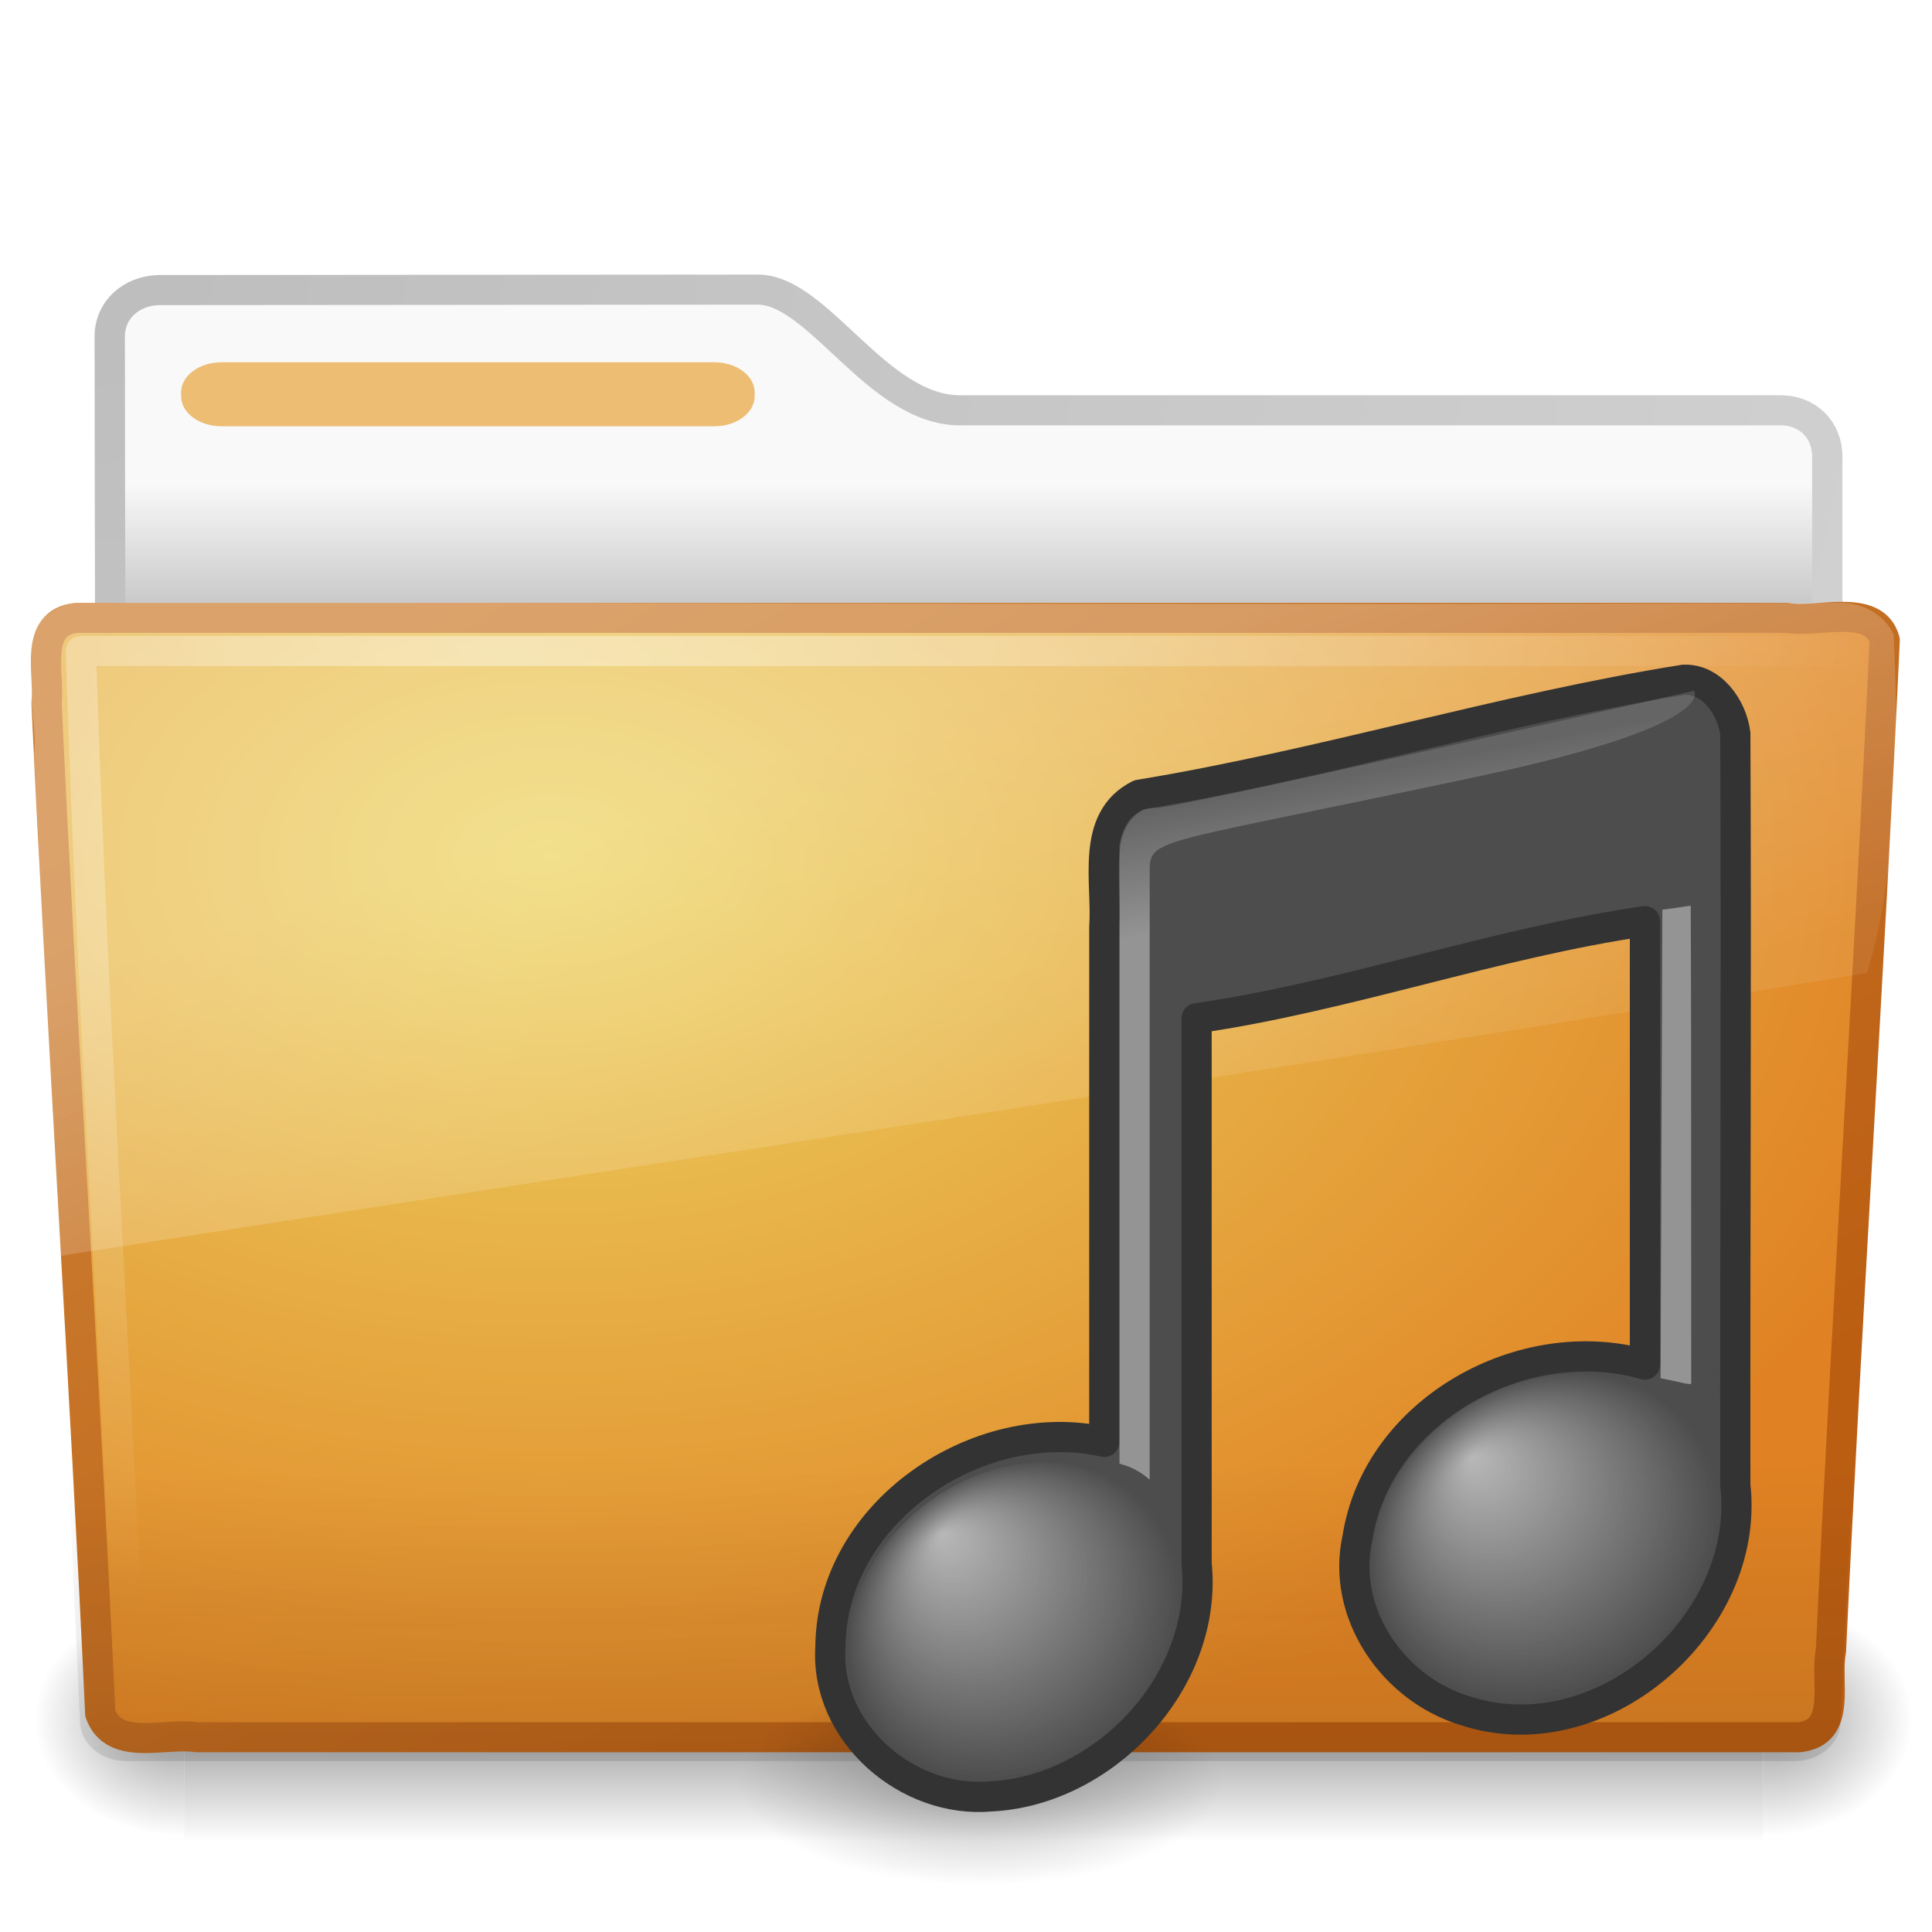
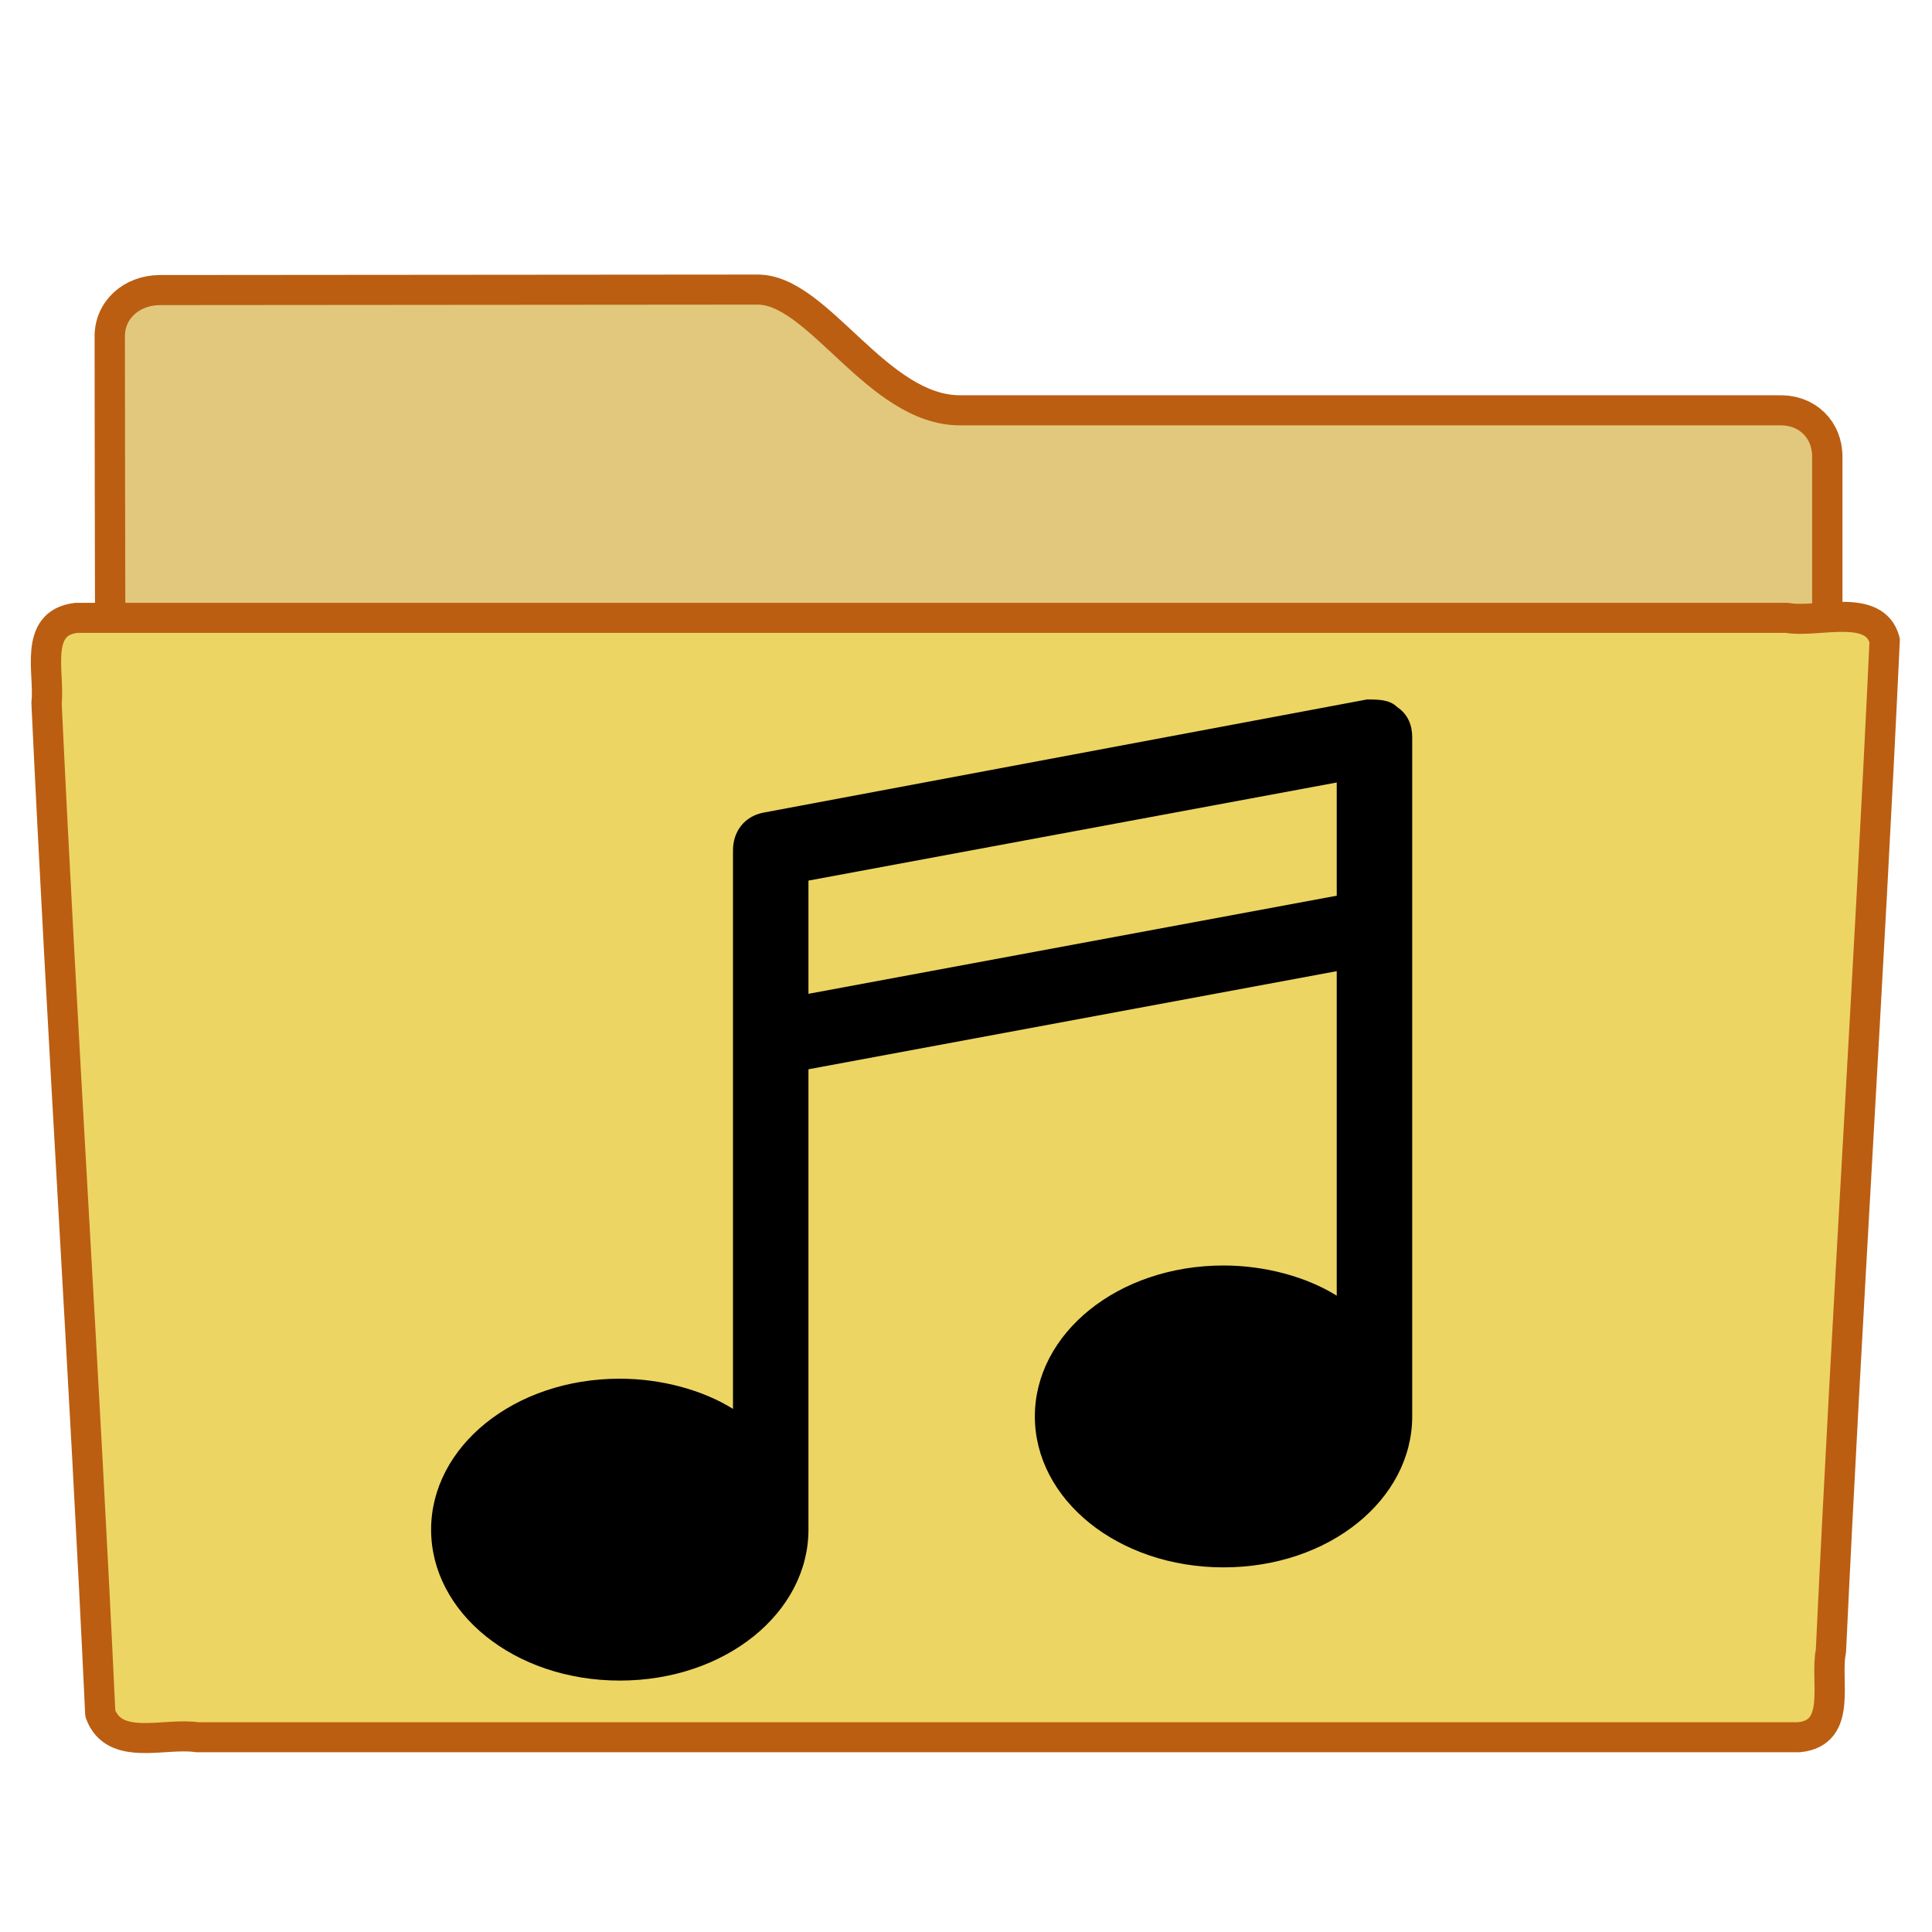
<svg xmlns="http://www.w3.org/2000/svg" xmlns:xlink="http://www.w3.org/1999/xlink" version="1.0" width="64" height="64" id="svg2696">
  <defs id="defs2698">
+     <linearGradient id="linearGradient7686">
+       <stop style="stop-color:#000000;stop-opacity:1;" offset="0" id="stop7684" />
+     </linearGradient>
    <linearGradient id="linearGradient3484">
      <stop id="stop3486" style="stop-color:#bdbdbd;stop-opacity:1" offset="0" />
      <stop id="stop3488" style="stop-color:#d0d0d0;stop-opacity:1" offset="1" />
    </linearGradient>
    <radialGradient cx="3" cy="5.017" r="21" fx="3" fy="5.017" id="radialGradient2788" xlink:href="#linearGradient3484" gradientUnits="userSpaceOnUse" gradientTransform="matrix(-1.274898e-8,1.714292,-2.159331,-1.4599595e-8,12.80936,3.608881)" />
    <linearGradient id="linearGradient6404">
      <stop id="stop6406" style="stop-color:#f9f9f9;stop-opacity:1" offset="0" />
      <stop id="stop6408" style="stop-color:#c9c9c9;stop-opacity:1" offset="1" />
    </linearGradient>
    <linearGradient x1="62.989" y1="13.183" x2="62.989" y2="16.19" id="linearGradient2786" xlink:href="#linearGradient6404" gradientUnits="userSpaceOnUse" gradientTransform="translate(-50.9409,0.7518797)" />
    <linearGradient id="linearGradient5060-820">
      <stop id="stop2681" style="stop-color:black;stop-opacity:1" offset="0" />
      <stop id="stop2683" style="stop-color:black;stop-opacity:0" offset="1" />
    </linearGradient>
    <radialGradient cx="605.714" cy="486.648" r="117.143" fx="605.714" fy="486.648" id="radialGradient7600-312" xlink:href="#linearGradient5060-820" gradientUnits="userSpaceOnUse" gradientTransform="matrix(-0.03212956,0,0,0.03705882,23.36322,25.41246)" />
    <linearGradient id="linearGradient5060-179">
      <stop id="stop2675" style="stop-color:black;stop-opacity:1" offset="0" />
      <stop id="stop2677" style="stop-color:black;stop-opacity:0" offset="1" />
    </linearGradient>
    <radialGradient cx="605.714" cy="486.648" r="117.143" fx="605.714" fy="486.648" id="radialGradient7598-526" xlink:href="#linearGradient5060-179" gradientUnits="userSpaceOnUse" gradientTransform="matrix(0.03212956,0,0,0.03705882,25.337,25.41246)" />
    <linearGradient id="linearGradient5048-585">
      <stop id="stop2667" style="stop-color:black;stop-opacity:0" offset="0" />
      <stop id="stop2669" style="stop-color:black;stop-opacity:1" offset="0.5" />
      <stop id="stop2671" style="stop-color:black;stop-opacity:0" offset="1" />
    </linearGradient>
    <linearGradient x1="302.857" y1="366.648" x2="302.857" y2="609.505" id="linearGradient7596-975" xlink:href="#linearGradient5048-585" gradientUnits="userSpaceOnUse" gradientTransform="matrix(0.08429052,0,0,0.03705882,-6.114863,25.41246)" />
    <linearGradient id="linearGradient3390-178-986-453">
      <stop id="stop3624" style="stop-color:#bb5e12;stop-opacity:1" offset="0" />
      <stop id="stop3626" style="stop-color:#cd8033;stop-opacity:1" offset="1" />
    </linearGradient>
    <linearGradient x1="82.453" y1="45.114" x2="65.34" y2="15.944" id="linearGradient2779" xlink:href="#linearGradient3390-178-986-453" gradientUnits="userSpaceOnUse" gradientTransform="matrix(1.000022,0,0,0.9973374,-53.76708,0.6817853)" />
    <linearGradient id="linearGradient7012-661-145-733-759-865-745-661-970-94">
      <stop id="stop3618" style="stop-color:#edd563;stop-opacity:1" offset="0" />
      <stop id="stop3620" style="stop-color:#e08223;stop-opacity:1" offset="1" />
    </linearGradient>
-     <radialGradient cx="63.969" cy="14.113" r="23.097" fx="63.969" fy="14.113" id="radialGradient2777" xlink:href="#linearGradient7012-661-145-733-759-865-745-661-970-94" gradientUnits="userSpaceOnUse" gradientTransform="matrix(1.564726,-9.4889677e-8,6.1773627e-8,1.013183,-86.21497,8.920102)" />
+     <radialGradient cx="70.646" cy="21.876" r="23.097" fx="70.646" fy="21.876" id="radialGradient2777" xlink:href="#linearGradient7012-661-145-733-759-865-745-661-970-94" gradientUnits="userSpaceOnUse" gradientTransform="matrix(1.564726,-9.4889677e-8,6.1773627e-8,1.013183,-86.21497,8.920102)" />
    <linearGradient id="linearGradient6129-963-697-142-998-580-273">
      <stop id="stop2661" style="stop-color:#0a0a0a;stop-opacity:0.498" offset="0" />
      <stop id="stop2663" style="stop-color:#0a0a0a;stop-opacity:0" offset="1" />
    </linearGradient>
    <linearGradient x1="22.935" y1="49.629" x2="22.809" y2="36.658" id="linearGradient2774" xlink:href="#linearGradient6129-963-697-142-998-580-273" gradientUnits="userSpaceOnUse" gradientTransform="matrix(1.144692,0,0,0.9977536,-3.466141,1.850722)" />
    <linearGradient id="linearGradient6087-437-184-795-110-662-495">
      <stop id="stop2693" style="stop-color:white;stop-opacity:0.4" offset="0" />
      <stop id="stop2695" style="stop-color:white;stop-opacity:0" offset="1" />
    </linearGradient>
    <radialGradient cx="7.265" cy="8.302" r="20.98" fx="7.265" fy="8.302" id="radialGradient2771" xlink:href="#linearGradient6087-437-184-795-110-662-495" gradientUnits="userSpaceOnUse" gradientTransform="matrix(0,1.207974,-1.627164,0,26.14829,8.868302)" />
    <linearGradient id="linearGradient8265-821-176-38-919-66-249">
      <stop id="stop2687" style="stop-color:white;stop-opacity:0.275" offset="0" />
      <stop id="stop2689" style="stop-color:white;stop-opacity:0.078" offset="1" />
    </linearGradient>
    <linearGradient x1="11.566" y1="22.292" x2="15.215" y2="33.955" id="linearGradient2768" xlink:href="#linearGradient8265-821-176-38-919-66-249" gradientUnits="userSpaceOnUse" gradientTransform="translate(0,0.9022712)" />
-     <radialGradient cx="17.059" cy="41.059" r="5.738" fx="14.688" fy="37.456" id="radialGradient2950" xlink:href="#linearGradient7067" gradientUnits="userSpaceOnUse" gradientTransform="matrix(0.9584434,-0.1715415,0.033651,0.9119853,15.85347,19.16636)" />
-     <linearGradient id="linearGradient7067">
-       <stop id="stop7069" style="stop-color:white;stop-opacity:1" offset="0" />
-       <stop id="stop7071" style="stop-color:white;stop-opacity:0" offset="1" />
+     <radialGradient cx="14.363" cy="34.786" r="8.795" fx="14.363" fy="34.786" id="radialGradient3041" xlink:href="#linearGradient7822" gradientUnits="userSpaceOnUse" gradientTransform="matrix(1,0,0,0.6884422,0,10.83783)" />
+     <linearGradient id="linearGradient7822">
+       <stop id="stop7824" style="stop-color:black;stop-opacity:1" offset="0" />
+       <stop id="stop7826" style="stop-color:black;stop-opacity:0" offset="1" />
    </linearGradient>
-     <linearGradient x1="28.503" y1="137.539" x2="26.257" y2="125.391" id="linearGradient2952" xlink:href="#linearGradient2372" gradientUnits="userSpaceOnUse" gradientTransform="matrix(0.3228678,0,0,0.3243297,29.7188,-13.75783)" />
-     <linearGradient id="linearGradient2372">
-       <stop id="stop2374" style="stop-color:white;stop-opacity:1" offset="0" />
-       <stop id="stop2376" style="stop-color:white;stop-opacity:0.345" offset="1" />
+     <linearGradient x1="-7.975" y1="25.357" x2="-11.006" y2="-6.568" id="linearGradient3043" xlink:href="#linearGradient6991" gradientUnits="userSpaceOnUse" gradientTransform="matrix(1.1875,0,0,1.2,-17.28125,21.9)" />
+     <linearGradient id="linearGradient6991">
+       <stop id="stop6993" style="stop-color:#d3d7cf;stop-opacity:1" offset="0" />
+       <stop id="stop6995" style="stop-color:white;stop-opacity:1" offset="1" />
    </linearGradient>
-     <radialGradient cx="17.059" cy="41.059" r="5.738" fx="14.758" fy="37.841" id="radialGradient2954" xlink:href="#linearGradient3668" gradientUnits="userSpaceOnUse" gradientTransform="matrix(1.009164,-0.1636283,0.02202691,0.9432895,33.03823,14.99091)" />
-     <linearGradient id="linearGradient3668">
-       <stop id="stop3670" style="stop-color:white;stop-opacity:1" offset="0" />
-       <stop id="stop3672" style="stop-color:white;stop-opacity:0" offset="1" />
+     <linearGradient x1="-7.852" y1="3.755" x2="-5.51" y2="18.938" id="linearGradient3045" xlink:href="#linearGradient7438" gradientUnits="userSpaceOnUse" gradientTransform="matrix(-1.238355,0,0,1.26711,16.95124,21.36283)" />
+     <linearGradient id="linearGradient7438">
+       <stop id="stop7440" style="stop-color:white;stop-opacity:1" offset="0" />
+       <stop id="stop7442" style="stop-color:white;stop-opacity:0" offset="1" />
    </linearGradient>
-     <linearGradient x1="28.739" y1="144.117" x2="26.257" y2="125.391" id="linearGradient2454" xlink:href="#linearGradient2372" gradientUnits="userSpaceOnUse" gradientTransform="matrix(0.4456368,0,0,0.3243297,44.6525,-18.43727)" />
-     <linearGradient id="linearGradient5670-612-8">
-       <stop id="stop3203-1" style="stop-color:black;stop-opacity:1" offset="0" />
-       <stop id="stop3205-0" style="stop-color:black;stop-opacity:0" offset="1" />
+     <linearGradient x1="1.626" y1="55.219" x2="0.822" y2="54.416" id="linearGradient3047" xlink:href="#linearGradient7263" gradientUnits="userSpaceOnUse" gradientTransform="matrix(1.051179,0,0,1,0.1121129,0)" />
+     <linearGradient id="linearGradient7263">
+       <stop id="stop7265" style="stop-color:#adb0a8;stop-opacity:1" offset="0" />
+       <stop id="stop7267" style="stop-color:white;stop-opacity:1" offset="1" />
    </linearGradient>
-     <radialGradient cx="22.902" cy="45.867" r="7.906" fx="22.902" fy="45.867" id="radialGradient3075" xlink:href="#linearGradient5670-612-8" gradientUnits="userSpaceOnUse" gradientTransform="matrix(1.009131,0,0,0.4333737,9.372194,39.14792)" />
+     <linearGradient x1="-4.221" y1="59.879" x2="-4.221" y2="54.708" id="linearGradient3049" xlink:href="#linearGradient7269" gradientUnits="userSpaceOnUse" gradientTransform="matrix(0.9642856,0,0,0.9722222,-0.2500008,1.694444)" />
+     <linearGradient id="linearGradient7269">
+       <stop id="stop7271" style="stop-color:white;stop-opacity:1" offset="0" />
+       <stop id="stop7273" style="stop-color:#d3d7cf;stop-opacity:1" offset="1" />
+     </linearGradient>
+     <linearGradient x1="-1.989" y1="51.138" x2="-3.359" y2="54" id="linearGradient3051" xlink:href="#linearGradient7257" gradientUnits="userSpaceOnUse" gradientTransform="matrix(-0.5248057,0,0,0.5248057,-21.86116,10.00036)" />
+     <linearGradient id="linearGradient7257">
+       <stop id="stop7259" style="stop-color:black;stop-opacity:1" offset="0" />
+       <stop id="stop7261" style="stop-color:black;stop-opacity:0" offset="1" />
+     </linearGradient>
+     <linearGradient x1="-4.685" y1="52.64" x2="0.884" y2="50.563" id="linearGradient3053" xlink:href="#linearGradient7237" gradientUnits="userSpaceOnUse" gradientTransform="matrix(-0.5248057,0,0,0.5248057,-21.86116,10.00036)" />
+     <linearGradient id="linearGradient7237">
+       <stop id="stop7239" style="stop-color:#eeeeec;stop-opacity:1" offset="0" />
+       <stop id="stop7241" style="stop-color:#babdb6;stop-opacity:1" offset="1" />
+     </linearGradient>
+     <linearGradient x1="-5.082" y1="50.519" x2="0.265" y2="49.458" id="linearGradient3055" xlink:href="#linearGradient7245" gradientUnits="userSpaceOnUse" gradientTransform="matrix(-0.5248057,0,0,0.5248057,-21.86116,10.00036)" />
+     <linearGradient id="linearGradient7245">
+       <stop id="stop7247" style="stop-color:#eeeeec;stop-opacity:1" offset="0" />
+       <stop id="stop7249" style="stop-color:white;stop-opacity:1" offset="1" />
+     </linearGradient>
+     <linearGradient x1="-5.969" y1="52.875" x2="-5.969" y2="51.812" id="linearGradient3057" xlink:href="#linearGradient7186" gradientUnits="userSpaceOnUse" gradientTransform="matrix(-0.5248057,0,0,0.5248057,-21.86116,10.00036)" />
+     <linearGradient id="linearGradient7186">
+       <stop id="stop7188" style="stop-color:#888a85;stop-opacity:1" offset="0" />
+       <stop id="stop7190" style="stop-color:white;stop-opacity:1" offset="1" />
+     </linearGradient>
+     <linearGradient x1="-3.536" y1="55.867" x2="-3.536" y2="59.445" id="linearGradient3059" xlink:href="#linearGradient7277" gradientUnits="userSpaceOnUse" gradientTransform="matrix(-0.5248057,0,0,0.5398003,-21.86116,9.400569)" />
+     <linearGradient id="linearGradient7277">
+       <stop id="stop7279" style="stop-color:#555753;stop-opacity:1" offset="0" />
+       <stop id="stop7281" style="stop-color:#d3d7cf;stop-opacity:1" offset="1" />
+     </linearGradient>
+     <linearGradient x1="32.812" y1="21" x2="32.812" y2="26.205" id="linearGradient3061" xlink:href="#linearGradient7340" gradientUnits="userSpaceOnUse" gradientTransform="matrix(-0.6040217,0,0,0.6034002,42.82499,17.57294)" />
+     <linearGradient id="linearGradient7340">
+       <stop id="stop7342" style="stop-color:#2e3436;stop-opacity:1" offset="0" />
+       <stop id="stop7344" style="stop-color:#555753;stop-opacity:1" offset="1" />
+     </linearGradient>
+     <linearGradient x1="28.875" y1="29" x2="29" y2="16" id="linearGradient3063" xlink:href="#linearGradient7430" gradientUnits="userSpaceOnUse" gradientTransform="matrix(-0.5248057,0,0,0.5248057,39.67545,19.37908)" />
+     <linearGradient id="linearGradient7430">
+       <stop id="stop7432" style="stop-color:white;stop-opacity:1" offset="0" />
+       <stop id="stop7434" style="stop-color:white;stop-opacity:0" offset="1" />
+     </linearGradient>
+     <linearGradient x1="30.312" y1="27.313" x2="30.312" y2="24.688" id="linearGradient3073" xlink:href="#linearGradient7422" gradientUnits="userSpaceOnUse" />
+     <linearGradient id="linearGradient7422">
+       <stop id="stop7424" style="stop-color:#edd400;stop-opacity:1" offset="0" />
+       <stop id="stop7426" style="stop-color:#edd400;stop-opacity:0" offset="1" />
+     </linearGradient>
+     <linearGradient x1="30.312" y1="27.313" x2="30.312" y2="24.688" id="linearGradient3065" xlink:href="#linearGradient7422" gradientUnits="userSpaceOnUse" gradientTransform="translate(-0.4180019,0.6976123)" />
+     <linearGradient x1="30.312" y1="27.313" x2="30.312" y2="24.688" id="linearGradient3067" xlink:href="#linearGradient7422" gradientUnits="userSpaceOnUse" gradientTransform="translate(0,0.6976123)" />
+     <linearGradient x1="30.312" y1="27.313" x2="30.312" y2="24.688" id="linearGradient3069" xlink:href="#linearGradient7422" gradientUnits="userSpaceOnUse" gradientTransform="translate(0,0.6976123)" />
+     <linearGradient x1="30.312" y1="27.313" x2="30.312" y2="24.688" id="linearGradient3071" xlink:href="#linearGradient7422" gradientUnits="userSpaceOnUse" gradientTransform="translate(0.4182841,0.6976123)" />
+     <linearGradient x1="37.625" y1="40.312" x2="38.875" y2="45.062" id="linearGradient3075" xlink:href="#linearGradient7652-827" gradientUnits="userSpaceOnUse" gradientTransform="matrix(-0.5248057,0,0,0.5248057,-13.46427,22.59569)" />
+     <linearGradient id="linearGradient7652-827">
+       <stop id="stop3225" style="stop-color:#dbdbdb;stop-opacity:1" offset="0" />
+       <stop id="stop3227" style="stop-color:#a0a0a0;stop-opacity:0" offset="1" />
+     </linearGradient>
+     <linearGradient x1="38.75" y1="40.625" x2="40.125" y2="46.562" id="linearGradient3077" xlink:href="#linearGradient7576-259" gradientUnits="userSpaceOnUse" gradientTransform="matrix(-0.5248057,0,0,0.5248057,-13.46427,22.59569)" />
+     <linearGradient id="linearGradient7576-259">
+       <stop id="stop3231" style="stop-color:#787878;stop-opacity:1" offset="0" />
+       <stop id="stop3233" style="stop-color:#6c6c6c;stop-opacity:0" offset="1" />
+     </linearGradient>
+     <linearGradient x1="41.188" y1="38.312" x2="42.124" y2="42.938" id="linearGradient3079" xlink:href="#linearGradient7660" gradientUnits="userSpaceOnUse" gradientTransform="matrix(-0.5248057,0,0,0.5248057,-13.46427,22.59569)" />
+     <linearGradient id="linearGradient7660">
+       <stop id="stop7662" style="stop-color:white;stop-opacity:1" offset="0" />
+       <stop id="stop7664" style="stop-color:white;stop-opacity:0" offset="1" />
+     </linearGradient>
+     <linearGradient x1="-4.11" y1="58.808" x2="-4.11" y2="55" id="linearGradient3081" xlink:href="#linearGradient7269" gradientUnits="userSpaceOnUse" gradientTransform="matrix(-0.5904064,0,0,0.6122733,-21.79556,4.68123)" />
+     <linearGradient id="linearGradient7812">
+       <stop id="stop7814" style="stop-color:black;stop-opacity:1" offset="0" />
+       <stop id="stop7816" style="stop-color:black;stop-opacity:0" offset="1" />
+     </linearGradient>
+     <linearGradient x1="-6.406" y1="32.438" x2="-7.781" y2="34.562" id="linearGradient3115" xlink:href="#linearGradient7812" gradientUnits="userSpaceOnUse" gradientTransform="matrix(-0.5248057,0,0,0.5248057,-23.96038,22.59569)" />
  </defs>
-   <g transform="matrix(1.340771,0,0,1.33,-0.3733138,-2.510002)" id="layer1">
-     <path d="m 4.217,9.112 c -0.69,0.008 -1.227,0.493 -1.227,1.15 0,5.514 0.032,9.74 0,14.75 1.435,0 42.435,-3.711 42.435,-5.303 l 0,-6.452 c 0,-0.658 -0.48,-1.158 -1.17,-1.15 l -20.256,0 c -2.047,0 -3.499,-3.007 -5,-3.007 L 4.217,9.112 z" id="path3468" style="fill:url(#linearGradient2786);fill-opacity:1;stroke:url(#radialGradient2788);stroke-width:0.749;stroke-linecap:round;stroke-linejoin:round;stroke-miterlimit:4;stroke-opacity:1;stroke-dasharray:none;display:inline" />
-     <g transform="matrix(0.9583333,0,0,0.6666667,1.000001,15.75188)" id="g7591" style="opacity:0.4">
-       <rect width="40.7" height="9" x="4" y="39" id="rect4173" style="fill:url(#linearGradient7596-975);fill-opacity:1;fill-rule:nonzero;stroke:none;stroke-width:1;marker:none;visibility:visible;display:inline;overflow:visible" />
-       <path d="m 44.7,39 c 0,0 0,9 0,9 1.655,0.017 4,-2.016 4,-4.5 0,-2.484 -1.846,-4.499 -4,-4.499 z" id="path5058" style="fill:url(#radialGradient7598-526);fill-opacity:1;fill-rule:nonzero;stroke:none;stroke-width:1;marker:none;visibility:visible;display:inline;overflow:visible" />
-       <path d="m 4,39 c 0,0 0,9 0,9 C 2.345,48.017 0,45.983 0,43.499 0,41.015 1.846,39 4,39 z" id="path5018" style="fill:url(#radialGradient7600-312);fill-opacity:1;fill-rule:nonzero;stroke:none;stroke-width:1;marker:none;visibility:visible;display:inline;overflow:visible" />
+   <g transform="matrix(1.340771,0,0,1.33,-0.3733138,-2.510002)" id="layer1" style="display:inline">
+     <path d="m 4.217,9.112 c -0.69,0.008 -1.227,0.493 -1.227,1.15 0,5.514 0.032,9.74 0,14.75 1.435,0 42.435,-3.711 42.435,-5.303 v -6.452 c 0,-0.658 -0.48,-1.158 -1.17,-1.15 H 24 c -2.047,0 -3.499,-3.007 -5,-3.007 z" id="path3468" style="display:inline;fill:#e1c87c;fill-opacity:1;stroke:#bb5e12;stroke-width:0.749;stroke-linecap:round;stroke-linejoin:round;stroke-miterlimit:4;stroke-dasharray:none;stroke-opacity:1" />
+     <path d="m 2.162,17.277 c -1.073,0.123 -0.649,1.398 -0.734,2.115 0.393,8.448 0.938,16.725 1.328,25.172 0.342,0.963 1.594,0.47 2.388,0.592 13.194,0 26.388,0 39.581,0 1.089,-0.106 0.636,-1.404 0.79,-2.147 0.393,-8.448 0.938,-16.725 1.328,-25.172 -0.251,-0.952 -1.669,-0.423 -2.413,-0.561 -14.09,0 -28.179,0 -42.269,0 z" id="path3388" style="display:inline;fill:#edd563;fill-opacity:1;stroke:#bb5e12;stroke-width:0.748;stroke-linecap:round;stroke-linejoin:round;stroke-miterlimit:4;stroke-dasharray:none;stroke-dashoffset:0;stroke-opacity:1" />
+     <g id="g2372-6" style="display:inline" transform="matrix(0.3729198,0,0,0.3759399,11.33799,14.07334)" />
+     <g id="SVGRepo_iconCarrier" transform="matrix(0.9322996,0,0,0.9398496,8.132906,16.48956)">
+       <path d="M 28.6,3.2 C 28.4,3 28.1,3 27.8,3 l -16,3 C 11.3,6.1 11,6.5 11,7 V 21.8 C 10.2,21.3 9.1,21 8,21 c -2.8,0 -5,1.8 -5,4 0,2.2 2.2,4 5,4 2.8,0 5,-1.8 5,-4 V 12.8 l 14,-2.6 v 8.6 C 26.2,18.3 25.1,18 24,18 c -2.8,0 -5,1.8 -5,4 0,2.2 2.2,4 5,4 2.8,0 5,-1.8 5,-4 V 4 C 29,3.7 28.9,3.4 28.6,3.2 Z M 13,10.8 v -3 L 27,5.2 v 3 z" id="path250" />
    </g>
-     <path d="m 2.162,17.277 c -1.073,0.123 -0.649,1.398 -0.734,2.115 0.393,8.448 0.938,16.725 1.328,25.172 0.342,0.963 1.594,0.47 2.388,0.592 13.194,0 26.388,0 39.581,0 1.089,-0.106 0.636,-1.404 0.79,-2.147 0.393,-8.448 0.938,-16.725 1.328,-25.172 -0.251,-0.952 -1.669,-0.423 -2.413,-0.561 -14.09,0 -28.179,0 -42.269,0 z" id="path3388" style="fill:url(#radialGradient2777);fill-opacity:1;stroke:url(#linearGradient2779);stroke-width:0.748;stroke-linecap:round;stroke-linejoin:round;stroke-miterlimit:4;stroke-opacity:1;stroke-dasharray:none;stroke-dashoffset:0" />
-     <path d="m 2.058,16.817 43.896,4.03e-4 c 0.634,0 1.045,0.445 1.045,0.997 l -1.244,26.939 c 0,0.553 -0.511,0.998 -1.145,0.998 l -41.209,0 c -0.634,0 -1.145,-0.445 -1.145,-0.998 L 1.013,17.815 c 0,-0.553 0.411,-0.998 1.045,-0.998 z" id="path6127" style="opacity:0.4;fill:url(#linearGradient2774);fill-opacity:1;stroke:none" />
-     <path d="m 46.277,18.102 c -13.531,0 -30.469,0 -44,0 0.239,7.846 0.771,16.354 1.156,24.531" id="path2435" style="fill:none;stroke:url(#radialGradient2771);stroke-width:0.749;stroke-linecap:round;stroke-linejoin:round;stroke-miterlimit:4;stroke-opacity:1;stroke-dasharray:none" />
-     <path d="m 45.75,16.902 c -14.55,0.073 -29.105,-0.021 -43.656,0 -1.807,0.411 -0.834,2.467 -0.972,3.772 0.222,4.163 0.323,8.345 0.62,12.497 C 16.742,30.808 31.668,28.563 46.406,26.121 47.187,23.534 47.194,20.45 47.064,17.692 46.834,17.187 46.277,16.891 45.75,16.902 z" id="path3455" style="fill:url(#linearGradient2768);fill-opacity:1;stroke:none" />
-     <rect width="14.171" height="1.595" rx="1" ry="0.749" x="4.753" y="10.91" id="rect3562" style="fill:#edbd74;fill-opacity:1;fill-rule:nonzero;stroke:none;stroke-width:1;marker:none;visibility:visible;display:block;overflow:visible;enable-background:accumulate" />
  </g>
-   <path d="m 40.461,59.025 a 7.978,3.426 0 0 1 -15.956,0 7.978,3.426 0 1 1 15.956,0 z" id="path4121" style="opacity:0.3;fill:url(#radialGradient3075);fill-opacity:1;stroke:none" />
-   <path d="m 55.769,22.519 c -6.007,0.961 -12.031,2.823 -18.034,3.809 -1.634,0.82 -1.049,2.902 -1.154,4.371 -1e-6,6.355 0,10.71 0,17.065 -4.195,-0.935 -9.036,2.338 -9.072,6.783 -0.189,2.855 2.566,5.22 5.337,4.959 3.756,-0.193 7.195,-3.831 6.793,-7.717 -1e-6,-6.356 0,-11.702 0,-18.058 4.954,-0.714 9.898,-2.5 14.851,-3.216 -2e-6,4.899 0,9.789 0,14.689 -4.02,-1.158 -8.856,1.497 -9.522,5.74 -0.557,2.501 1.191,5.014 3.578,5.729 4.468,1.465 9.466,-2.855 8.939,-7.475 -0.012,-8.665 0.038,-16.23 0,-24.895 -0.105,-0.861 -0.778,-1.829 -1.716,-1.785 z" id="path3406" style="fill:#4d4d4d;fill-opacity:1;stroke:#333;stroke-width:1;stroke-linecap:round;stroke-linejoin:round;stroke-miterlimit:4;stroke-opacity:1;stroke-dasharray:none" />
-   <path d="M 55.009,45.657 55.068,30.135 c 0.626,-0.081 0.096,-0.013 0.94,-0.135 0.012,3.086 0.016,4.165 0.016,15.82 0,0.087 -0.365,-0.044 -1.015,-0.163 l 3e-6,0 z" id="path3996" style="opacity:0.4;fill:url(#linearGradient2454);fill-opacity:1;fill-rule:evenodd;stroke:none" />
-   <path d="m 56.949,49.944 c 0,2.945 -2.593,5.773 -5.791,6.318 -3.198,0.544 -5.791,-1.401 -5.791,-4.346 0,-2.945 2.593,-5.773 5.791,-6.318 3.198,-0.544 5.791,1.401 5.791,4.346 z" id="path2716" style="opacity:0.6;fill:url(#radialGradient2954);fill-opacity:1;stroke:none" />
-   <path d="m 37.085,48.486 0,-20.471 c 0,0 0.117,-1.247 1.175,-1.251 0.092,0.159 17.856,-3.882 17.856,-3.882 0,0 0.883,1.118 -7.002,2.807 -10.802,2.314 -11.029,2.033 -11.029,3.162 0,3.329 0,8.043 0,20.165 -0.235,-0.201 -0.528,-0.409 -1,-0.529 l 0,0 z" id="path2720" style="opacity:0.4;fill:url(#linearGradient2952);fill-opacity:1;fill-rule:evenodd;stroke:none" />
-   <path d="m 39.085,52.732 c 0,2.848 -2.462,5.584 -5.5,6.111 -3.038,0.527 -5.5,-1.356 -5.5,-4.204 0,-2.848 2.462,-5.584 5.5,-6.111 3.038,-0.527 5.5,1.356 5.5,4.204 z" id="path2712" style="opacity:0.6;fill:url(#radialGradient2950);fill-opacity:1;stroke:none" />
</svg>
